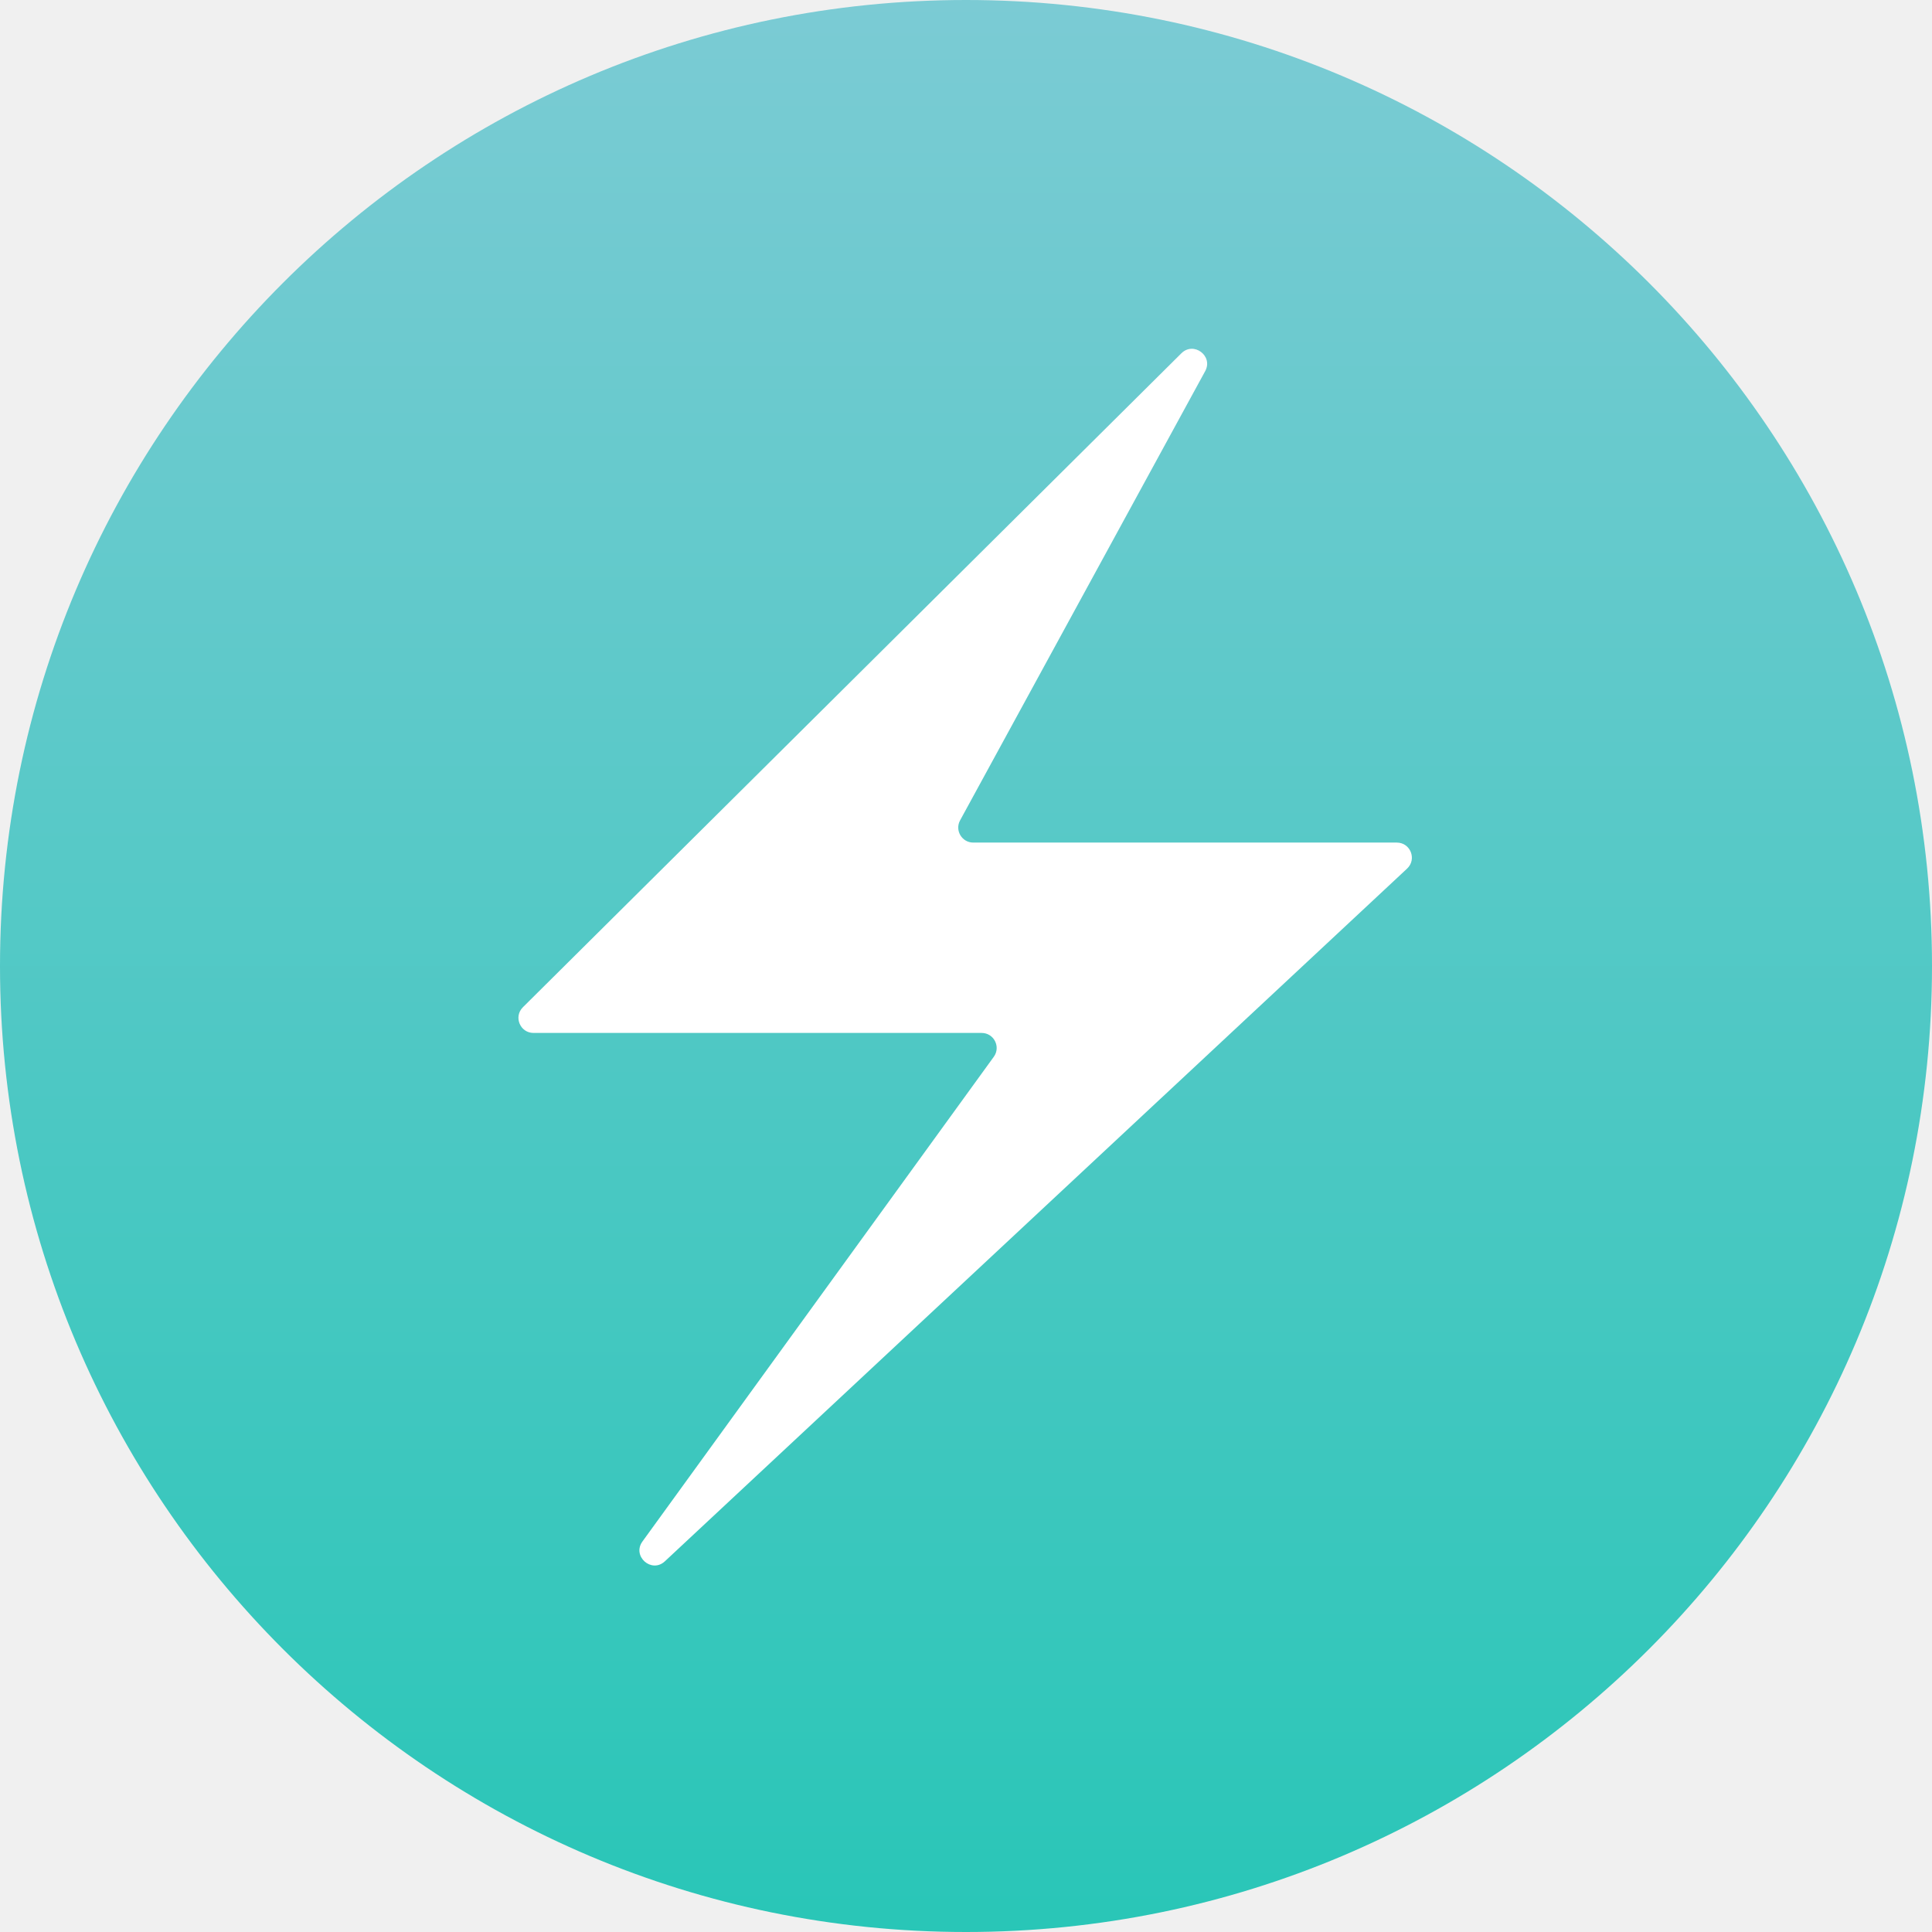
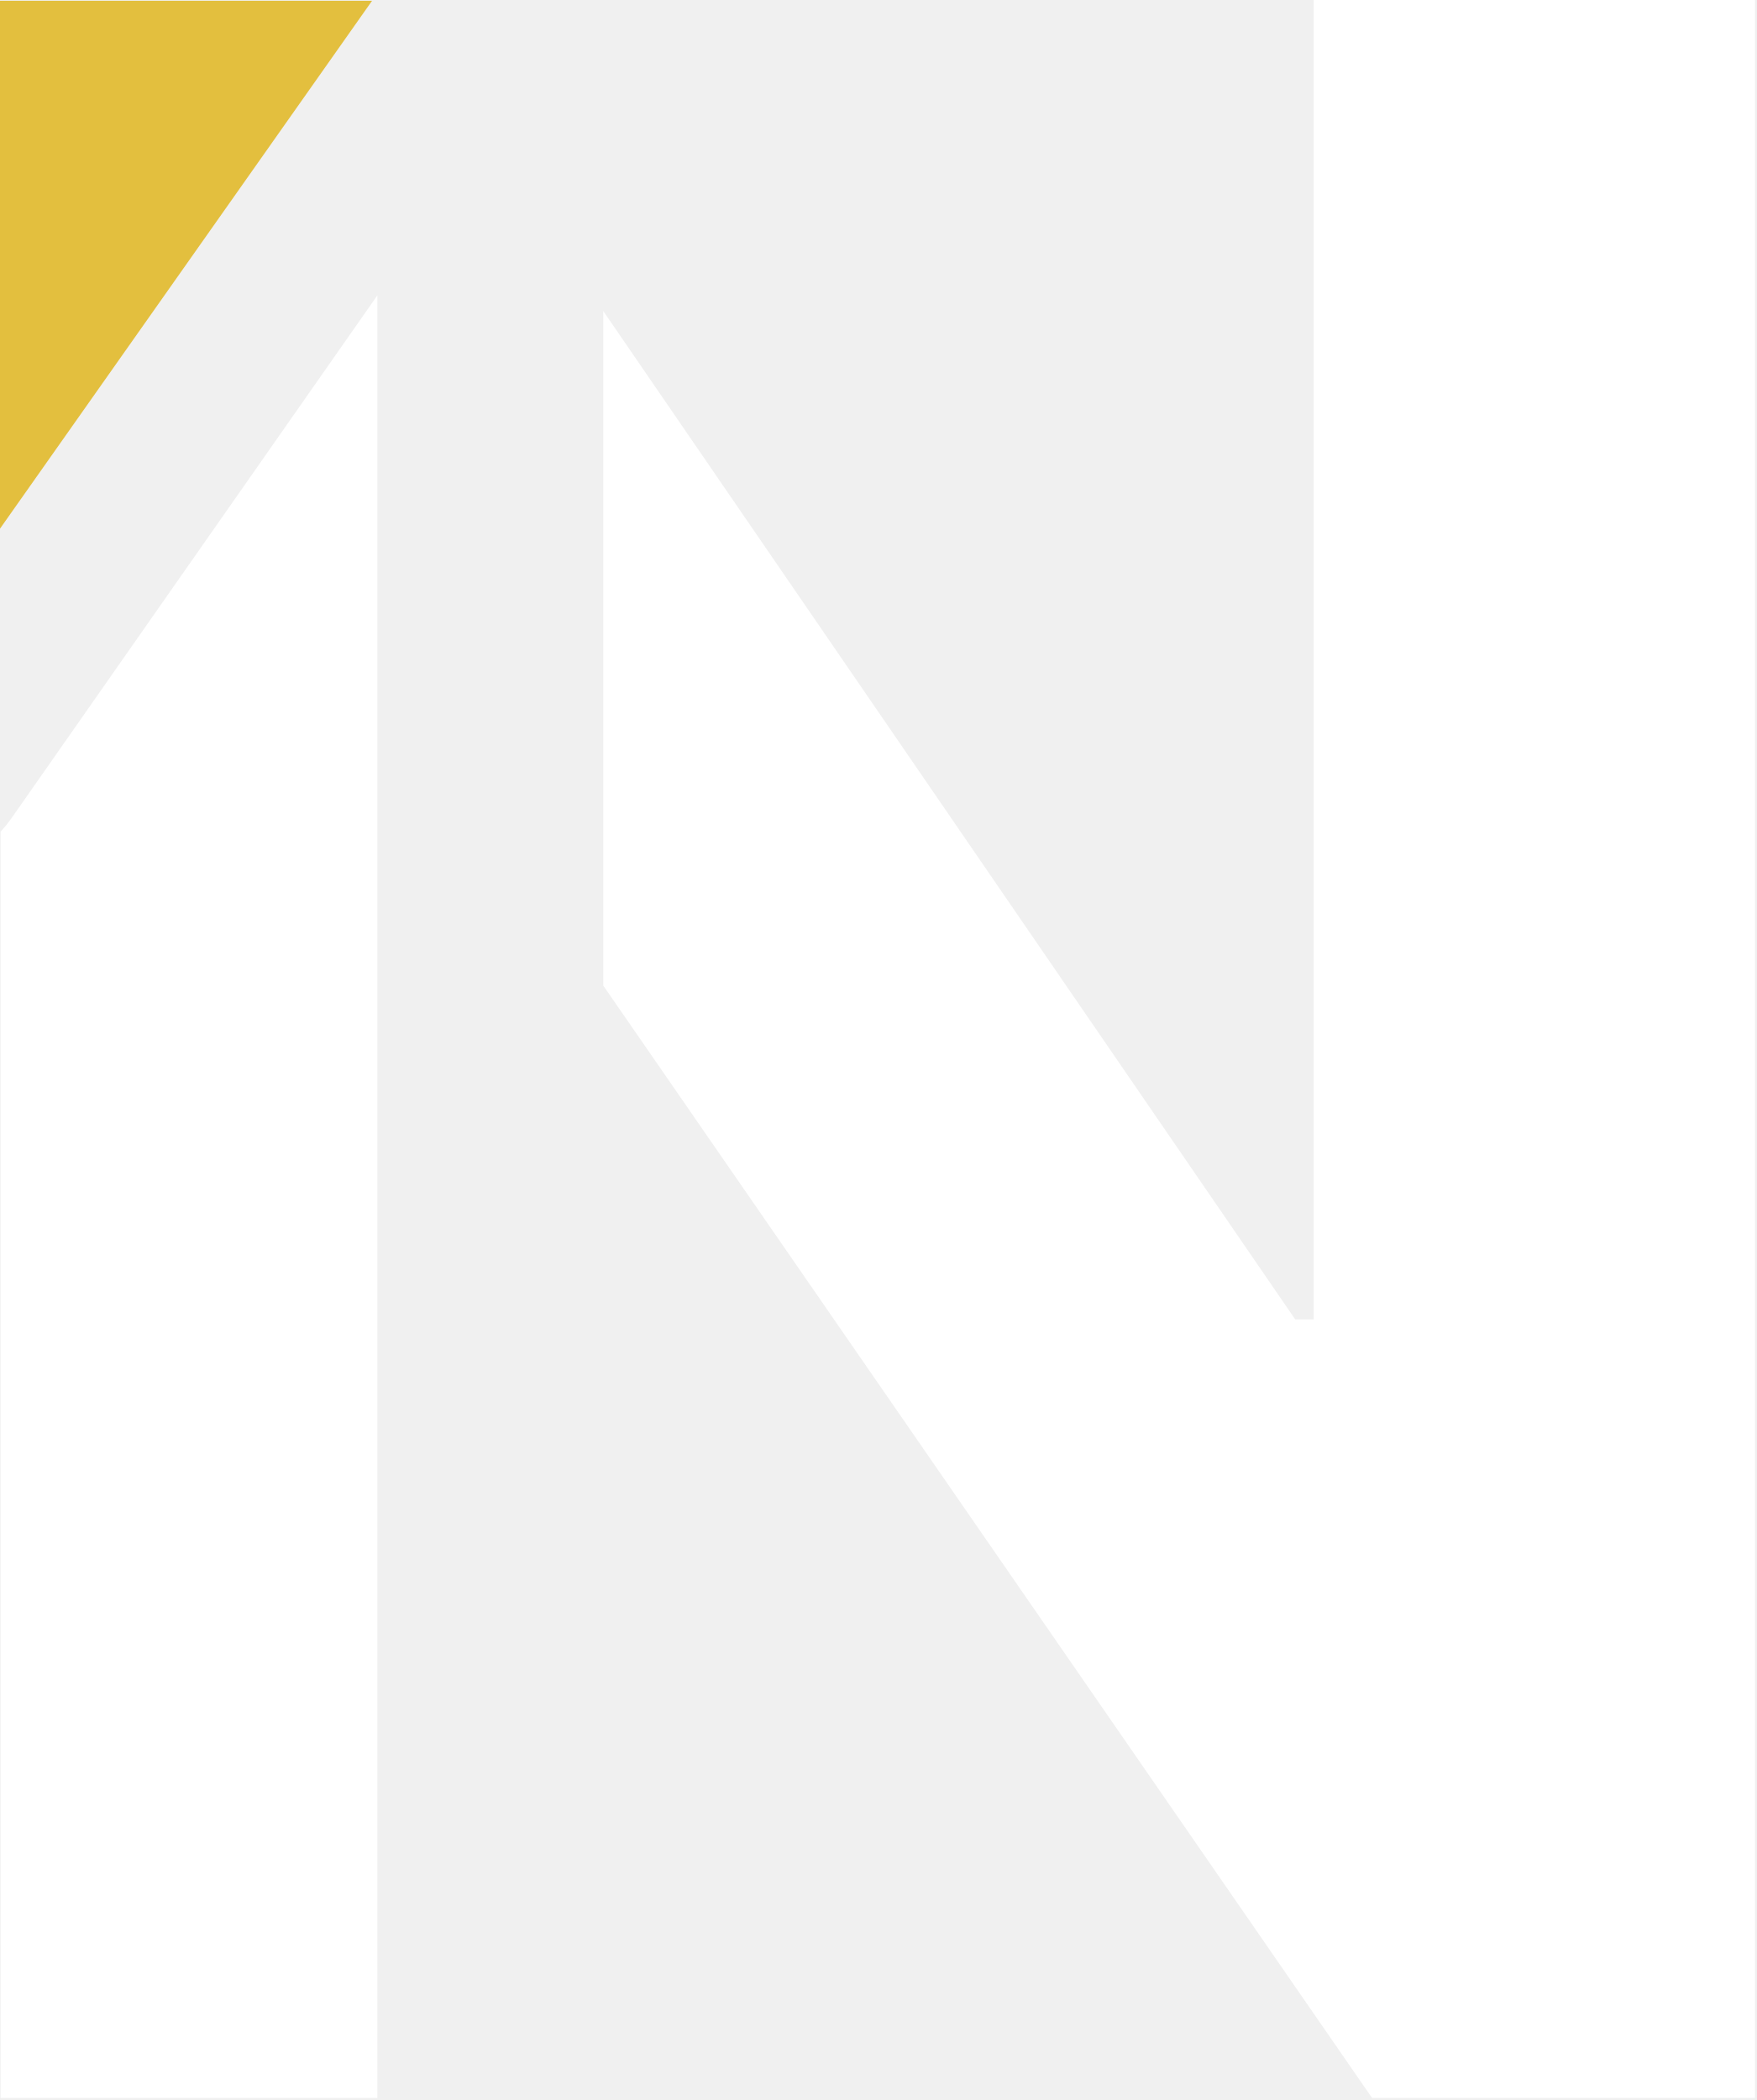
- <svg xmlns="http://www.w3.org/2000/svg" width="582" height="582" viewBox="0 0 582 582" fill="none">
-   <rect width="582" height="582" rx="291" fill="url(#paint0_linear)" />
-   <path d="M157.521 303.421L355.881 106.426C359.587 102.746 365.55 107.225 363.049 111.809L289.22 247.123C287.573 250.141 289.758 253.821 293.196 253.821H420.782C424.892 253.821 426.877 258.857 423.872 261.661L200.293 470.326C196.284 474.067 190.317 468.796 193.536 464.356L299.373 318.351C301.543 315.357 299.404 311.164 295.706 311.164H160.713C156.67 311.164 154.653 306.27 157.521 303.421Z" fill="white" />
-   <defs>
-     <linearGradient id="paint0_linear" x1="291" y1="0" x2="291" y2="582" gradientUnits="userSpaceOnUse">
-       <stop stop-color="#7BCBD4" />
-       <stop offset="1" stop-color="#29C6B7" />
-     </linearGradient>
-   </defs>
+ <svg xmlns="http://www.w3.org/2000/svg" width="609" height="728" viewBox="0 0 609 728" fill="none">
+   <path d="M0.21 288.298V727.273H130.845V102.395L4.202 283.332C2.933 285.136 1.599 286.792 0.21 288.298Z" fill="white" />
+   <path d="M209.155 341.655V107.822L449.074 457.386H455.466V0H608.52V727.273H475.707L209.155 341.655Z" fill="white" />
+   <path d="M129 0.273H0V183.273L129 0.273Z" fill="#E3BF3E" />
</svg>
